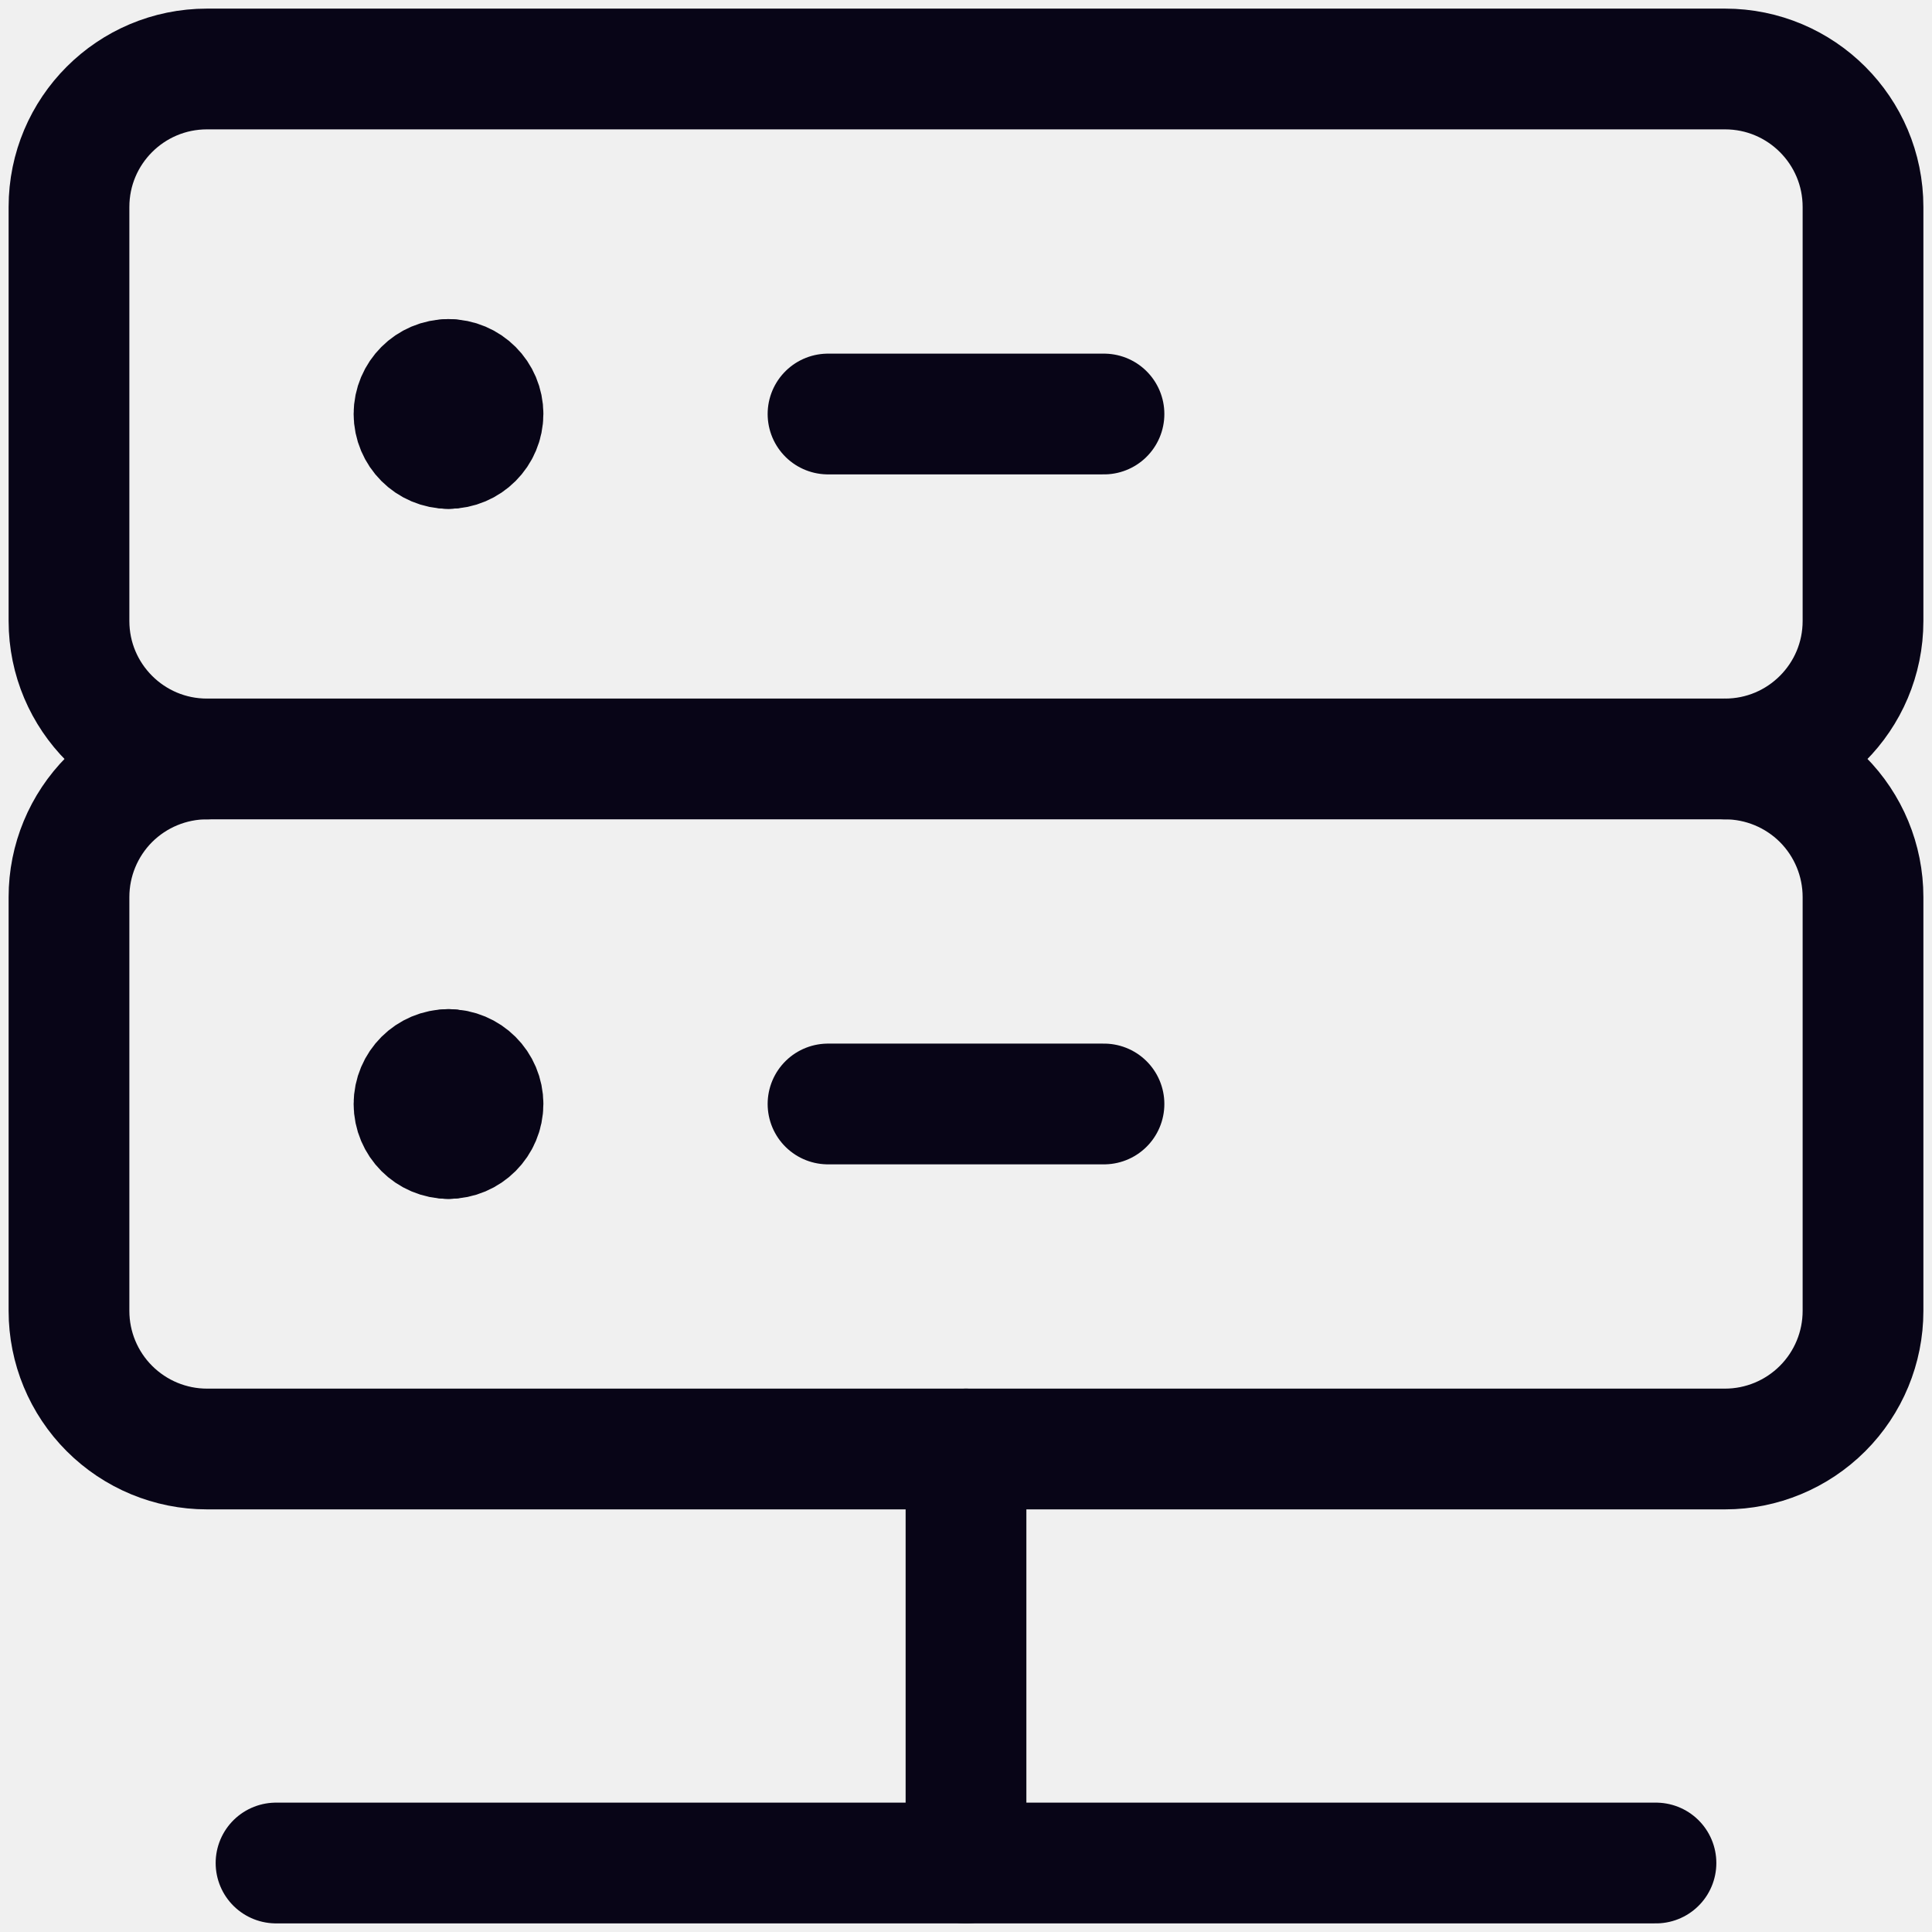
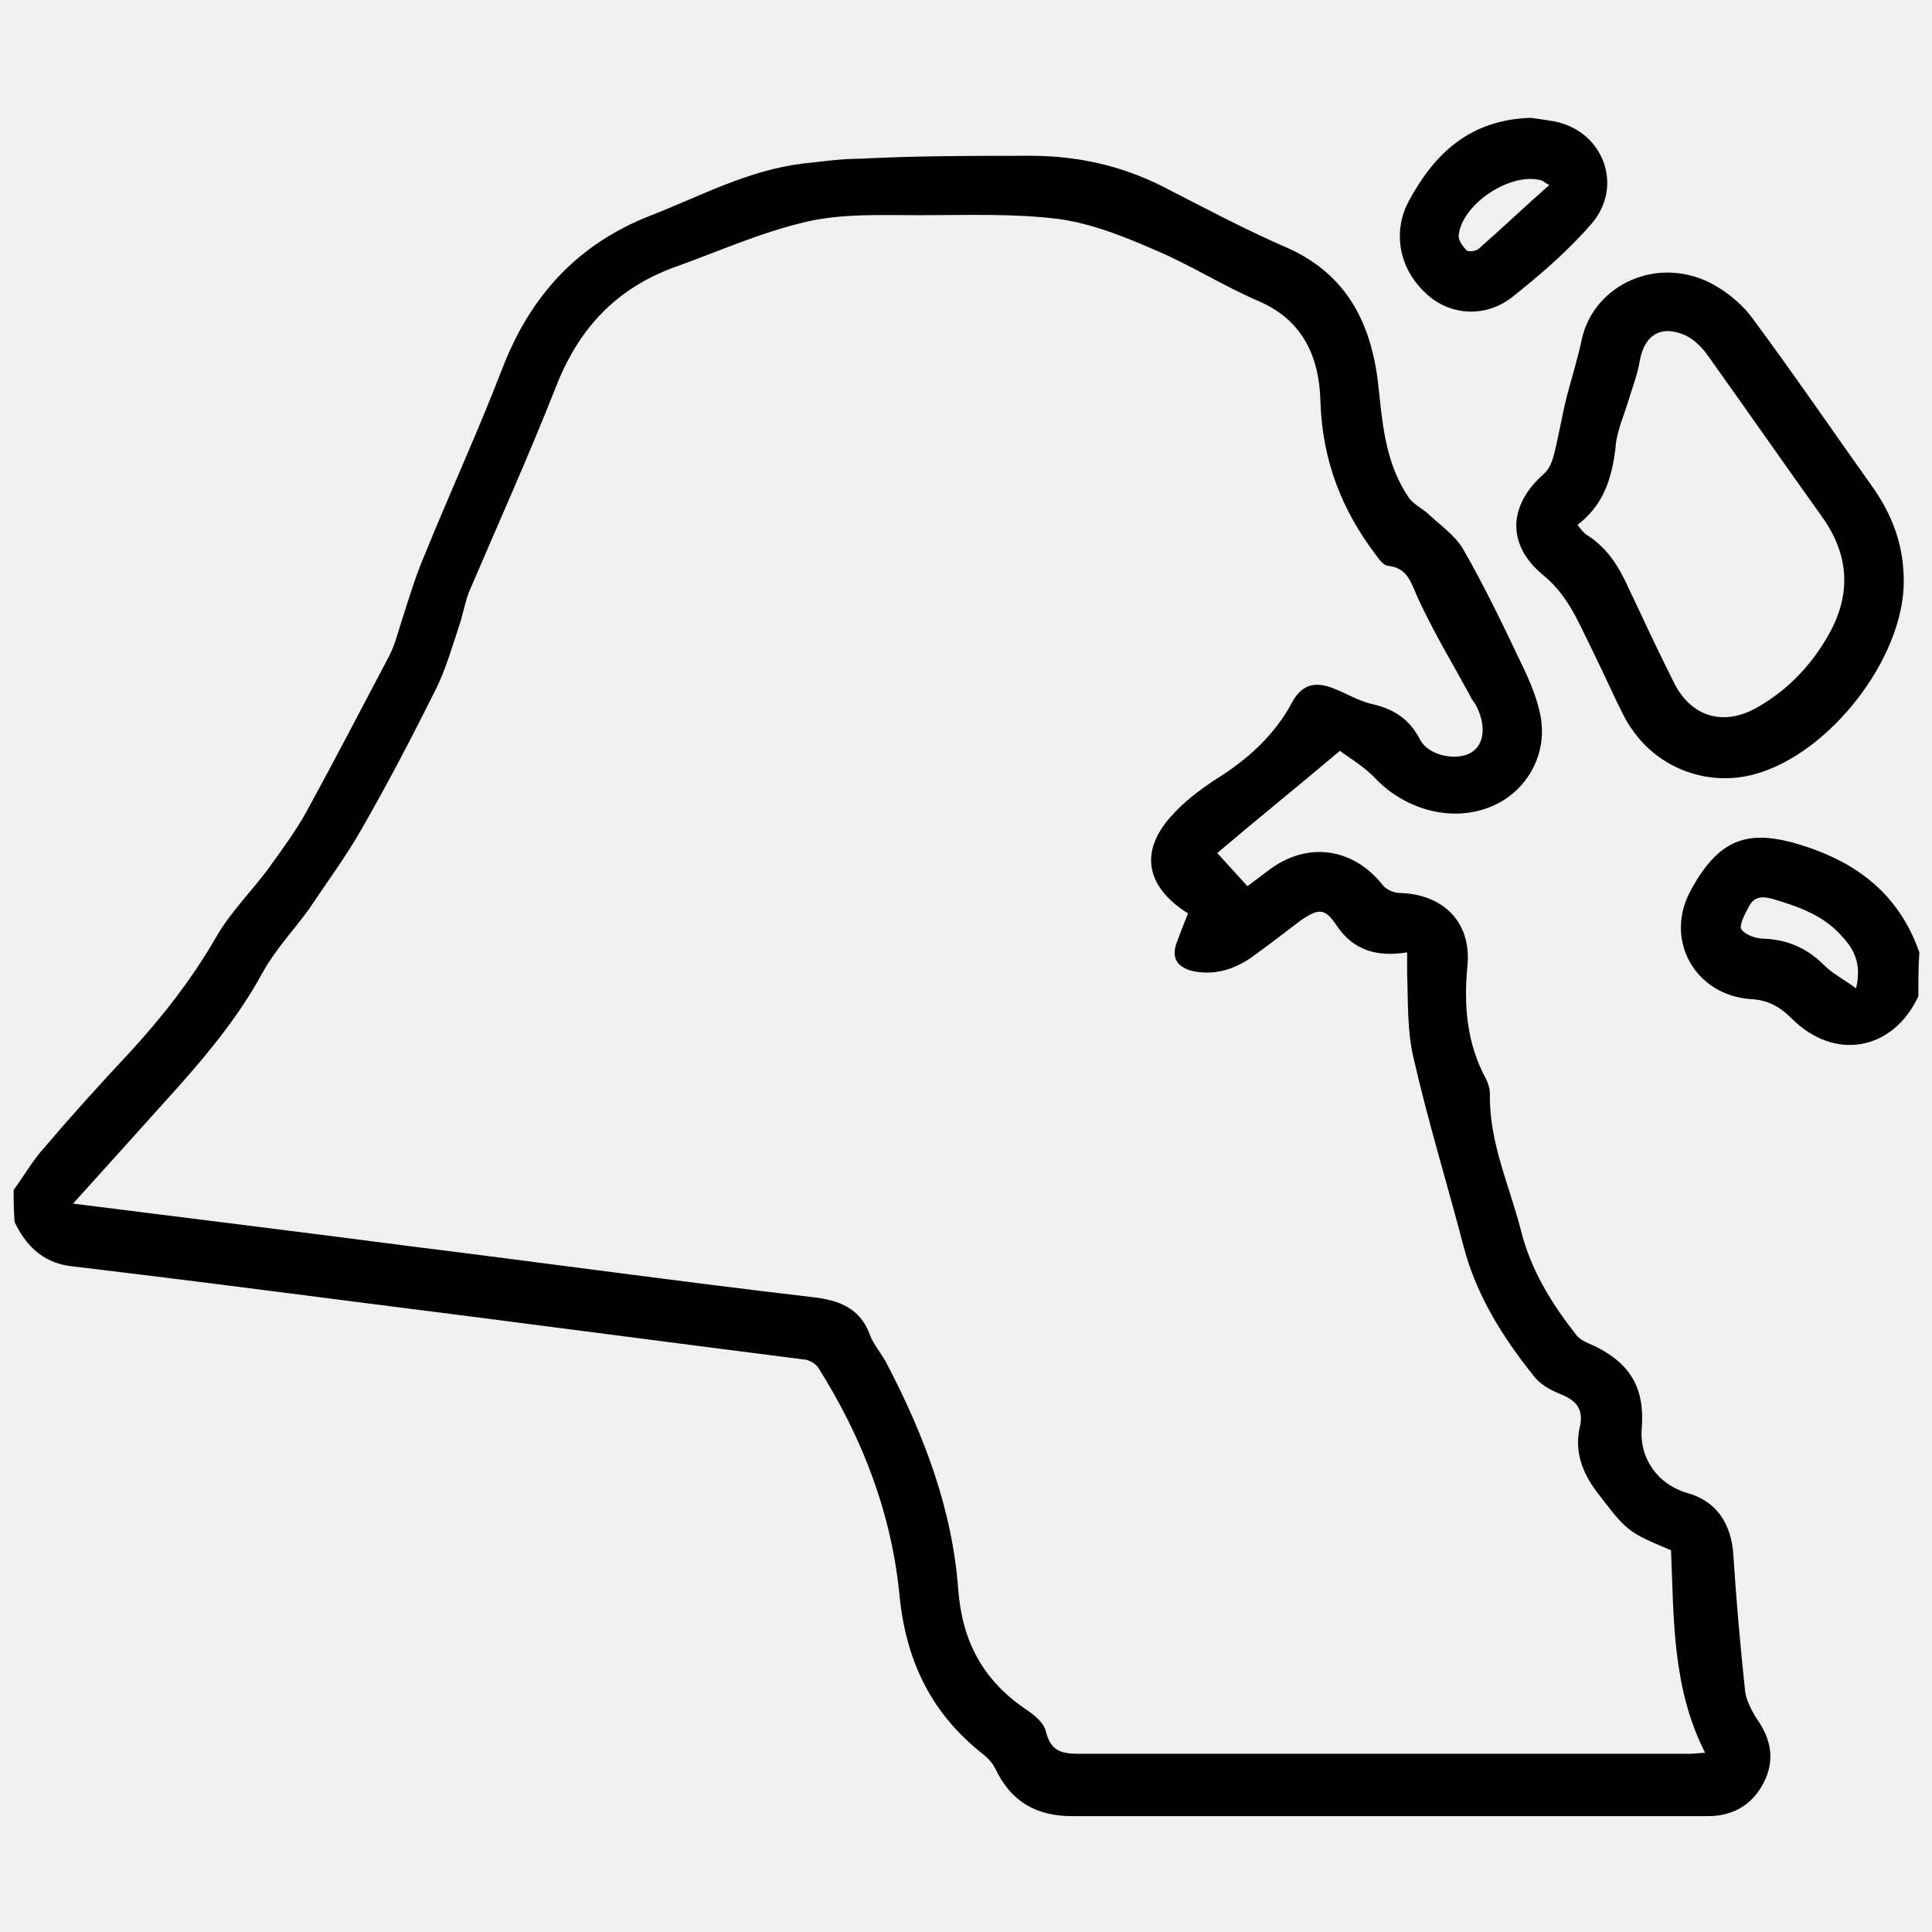
- <svg xmlns="http://www.w3.org/2000/svg" width="24" height="24" viewBox="0 0 24 24" fill="none">
-   <g clip-path="url(#clip0_430_618)">
-     <path d="M21.429 0.857H2.571C1.625 0.857 0.857 1.624 0.857 2.571V7.714C0.857 8.661 1.625 9.428 2.571 9.428H21.429C22.375 9.428 23.143 8.661 23.143 7.714V2.571C23.143 1.624 22.375 0.857 21.429 0.857Z" stroke="#080517" stroke-width="1.5" stroke-linecap="round" stroke-linejoin="round" />
-     <path d="M10.286 5.143H13.714" stroke="#080517" stroke-width="1.5" stroke-linecap="round" stroke-linejoin="round" />
-     <path d="M2.571 9.428C2.117 9.428 1.681 9.609 1.359 9.93C1.038 10.252 0.857 10.688 0.857 11.143V16.285C0.857 16.74 1.038 17.176 1.359 17.497C1.681 17.819 2.117 18 2.571 18H21.429C21.883 18 22.319 17.819 22.641 17.497C22.962 17.176 23.143 16.74 23.143 16.285V11.143C23.143 10.688 22.962 10.252 22.641 9.93C22.319 9.609 21.883 9.428 21.429 9.428" stroke="#080517" stroke-width="1.5" stroke-linecap="round" stroke-linejoin="round" />
-     <path d="M5.571 5.571C5.335 5.571 5.143 5.379 5.143 5.142C5.143 4.906 5.335 4.714 5.571 4.714" stroke="#080517" stroke-width="1.5" stroke-linecap="round" stroke-linejoin="round" />
-     <path d="M5.571 5.571C5.808 5.571 6 5.379 6 5.142C6 4.906 5.808 4.714 5.571 4.714" stroke="#080517" stroke-width="1.5" stroke-linecap="round" stroke-linejoin="round" />
-     <path d="M5.571 14.143C5.335 14.143 5.143 13.951 5.143 13.714C5.143 13.477 5.335 13.286 5.571 13.286" stroke="#080517" stroke-width="1.5" stroke-linecap="round" stroke-linejoin="round" />
-     <path d="M5.571 14.143C5.808 14.143 6 13.951 6 13.714C6 13.477 5.808 13.286 5.571 13.286" stroke="#080517" stroke-width="1.5" stroke-linecap="round" stroke-linejoin="round" />
-     <path d="M10.286 13.714H13.714" stroke="#080517" stroke-width="1.5" stroke-linecap="round" stroke-linejoin="round" />
-     <path d="M12 18V23.143" stroke="#080517" stroke-width="1.5" stroke-linecap="round" stroke-linejoin="round" />
-     <path d="M3.429 23.143H20.571" stroke="#080517" stroke-width="1.5" stroke-linecap="round" stroke-linejoin="round" />
+ <svg xmlns="http://www.w3.org/2000/svg" version="1.1" id="Layer_1" x="0px" y="0px" viewBox="0 0 198.4 198.4" style="enable-background:new 0 0 198.4 198.4;" xml:space="preserve">
+   <style type="text/css">
+ 	.st0{fill:#000000;}
+ </style>
+   <g>
+     <path class="st0" d="M1.4,122.2c1.1-1.5,2-3.1,3.2-4.4c2.8-3.3,5.7-6.5,8.7-9.7c3.3-3.6,6.3-7.4,8.8-11.7c1.5-2.7,3.8-4.9,5.6-7.4   c1.3-1.8,2.7-3.7,3.8-5.7c2.9-5.3,5.7-10.7,8.5-16c0.6-1.2,0.9-2.5,1.3-3.7c0.7-2.2,1.4-4.5,2.3-6.6c2.6-6.4,5.5-12.7,8-19.2   c2.9-7.5,7.8-12.8,15.3-15.7c5.1-2,9.9-4.6,15.5-5.3c2-0.2,3.9-0.5,5.9-0.5C94,16,100,16,105.9,16c4.7,0,9.2,1,13.4,3.1   c4.3,2.2,8.6,4.5,13,6.4c6.4,2.9,8.7,8.3,9.3,14.6c0.4,3.9,0.8,7.6,3,10.9c0.5,0.8,1.5,1.2,2.2,1.9c1.2,1.1,2.6,2.1,3.4,3.4   c2.3,4,4.3,8.2,6.3,12.4c0.8,1.7,1.6,3.7,1.8,5.5c0.4,3.8-1.8,7.2-5.1,8.6c-4,1.7-8.8,0.4-11.9-2.8c-1.2-1.3-2.8-2.2-3.7-2.9   c-4.5,3.8-8.6,7.1-12.6,10.5c1,1.1,2,2.2,3.1,3.4c0.7-0.5,1.6-1.2,2.4-1.8c3.9-2.8,8.5-2.1,11.5,1.7c0.3,0.4,1.1,0.8,1.7,0.8   c4.5,0.1,7.4,3,7,7.4c-0.4,4.1-0.1,8,1.9,11.7c0.2,0.4,0.4,1,0.4,1.5c-0.1,5,2,9.4,3.2,14.1c1,4,3.1,7.4,5.6,10.6   c0.4,0.6,1.2,0.9,1.9,1.2c3.7,1.8,5.2,4.3,4.9,8.4c-0.3,3.1,1.6,5.8,4.6,6.7c3,0.8,4.6,3.1,4.8,6.4c0.3,4.6,0.7,9.2,1.2,13.9   c0.1,1,0.7,2.1,1.2,2.9c1.5,2.1,1.9,4.3,0.7,6.6c-1.2,2.3-3.2,3.4-5.7,3.4c-9.6,0-19.2,0-28.8,0c-12.2,0-24.3,0-36.5,0   c-3.7,0-6.3-1.5-7.9-4.9c-0.3-0.6-0.8-1.1-1.3-1.5c-5.2-4.1-7.8-9.4-8.5-16c-0.8-8.6-3.8-16.4-8.4-23.7c-0.3-0.4-1-0.8-1.5-0.8   c-15-1.9-30-3.9-45.1-5.8c-10.1-1.3-20.2-2.6-30.3-3.8c-2.8-0.4-4.5-2.2-5.6-4.5C1.4,124.2,1.4,123.2,1.4,122.2z M7.5,123.6   c11.9,1.5,23.3,2.9,34.8,4.4c13.7,1.7,27.4,3.6,41.1,5.2c2.7,0.3,4.9,1.1,5.9,3.8c0.4,1.1,1.3,2.1,1.8,3.1   c3.8,7.3,6.7,14.9,7.3,23.1c0.4,5.3,2.5,9.3,6.9,12.3c0.9,0.6,1.9,1.4,2.1,2.3c0.5,2.1,1.7,2.3,3.5,2.3c20.9,0,41.8,0,62.6,0   c0.5,0,1.1-0.1,1.6-0.1c-3.4-6.7-3.2-13.8-3.5-20.8c-4.5-1.9-4.5-1.9-7.7-6.1c-1.4-1.9-2.2-4-1.7-6.4c0.5-2-0.3-2.9-2.1-3.6   c-1-0.4-2-1-2.6-1.8c-3.2-4-5.9-8.3-7.2-13.3c-1.7-6.5-3.7-13-5.2-19.6c-0.6-2.7-0.5-5.7-0.6-8.5c0-0.7,0-1.3,0-2.1   c-3.1,0.5-5.5-0.2-7.2-2.7c-1.2-1.8-1.8-1.9-3.7-0.6c-1.7,1.3-3.4,2.6-5.2,3.9c-1.8,1.2-3.8,1.8-6,1.3c-1.5-0.4-2.1-1.3-1.6-2.8   c0.4-1.1,0.8-2.1,1.2-3.1c-4.3-2.7-5-6.3-1.8-9.9c1.3-1.5,3-2.8,4.7-3.9c3.2-2,6-4.5,7.8-7.9c1-1.8,2.3-2.1,4-1.5   c1.4,0.5,2.8,1.4,4.2,1.7c2.2,0.5,3.8,1.5,4.9,3.6c0.9,1.8,4,2.3,5.4,1.3c1.3-0.9,1.4-2.9,0.3-4.9c-0.2-0.3-0.4-0.5-0.5-0.8   c-1.8-3.3-3.8-6.6-5.4-10.1c-0.7-1.5-1-3.1-3.1-3.3c-0.5-0.1-0.9-0.7-1.2-1.1c-3.5-4.6-5.5-9.7-5.7-15.7c-0.1-4.5-1.7-8.4-6.4-10.4   c-3.5-1.5-6.8-3.6-10.3-5.1c-3.2-1.4-6.6-2.8-10.1-3.3c-4.7-0.6-9.5-0.4-14.3-0.4c-3.9,0-8-0.2-11.8,0.7c-4.7,1.1-9.1,3.1-13.6,4.7   c-5.9,2.2-9.7,6.3-12,12.2c-2.8,7.1-5.9,14-8.9,21c-0.4,1-0.6,2.1-0.9,3.1c-0.8,2.4-1.5,4.9-2.6,7.1c-2.4,4.8-4.9,9.6-7.6,14.3   c-1.6,2.8-3.6,5.5-5.4,8.2c-1.6,2.2-3.5,4.2-4.8,6.6c-2.3,4.2-5.3,7.9-8.5,11.5C14.8,115.5,11.3,119.4,7.5,123.6z" />
+     <path class="st0" d="M197,102.3c-2.6,5.6-8.6,6.7-13,2.3c-1.2-1.2-2.4-1.9-4.2-2c-5.8-0.4-9-6.2-6.1-11.3c2.8-5.1,5.7-6,10.3-4.8   c6.2,1.7,10.9,5,13.1,11.3C197,99.2,197,100.8,197,102.3z M190.6,101.5c0.6-2.5-0.2-4-1.4-5.3c-1.9-2.2-4.5-3.1-7.2-3.9   c-1.1-0.3-1.9-0.2-2.4,0.8c-0.4,0.7-1,1.9-0.8,2.3c0.4,0.6,1.5,1,2.4,1c2.4,0.1,4.4,1,6.1,2.7C188.2,100,189.4,100.6,190.6,101.5z" />
+     <path class="st0" d="M195.5,59.7c0,7.9-7.6,17.7-15.3,19.8c-4.7,1.3-9.8-0.5-12.6-4.6c-0.6-0.8-1-1.7-1.5-2.7   c-1.1-2.3-2.2-4.7-3.4-7.1c-1.1-2.3-2.2-4.4-4.3-6.1c-3.7-3.1-3.5-7.1,0.1-10.3c0.6-0.5,0.9-1.3,1.1-2.1c0.5-2,0.8-3.9,1.3-5.9   c0.5-1.9,1.1-3.8,1.5-5.7c1.1-5.4,7.1-8.6,12.7-6.2c1.8,0.8,3.6,2.2,4.8,3.8c4.3,5.8,8.4,11.8,12.6,17.7   C194.6,53.4,195.5,56.4,195.5,59.7z M162,53.9c0.3,0.4,0.6,0.8,0.9,1c2.1,1.3,3.3,3.2,4.3,5.4c1.5,3.2,3,6.4,4.6,9.6   c1.8,3.8,5.3,4.8,8.9,2.6c2.9-1.7,5.2-4.1,6.9-7c2.5-4.2,2.4-8.3-0.4-12.3c-4-5.6-7.9-11.2-11.9-16.8c-0.5-0.7-1.3-1.5-2.1-1.9   c-2.5-1.2-4.3-0.2-4.8,2.5c-0.2,1.3-0.7,2.6-1.1,3.9c-0.5,1.7-1.3,3.4-1.4,5.1C165.5,49.3,164.6,51.9,162,53.9z" />
+     <path class="st0" d="M157.2,12.1c0.6,0.1,1.6,0.2,2.6,0.4c4.9,1.1,6.9,6.6,3.7,10.4c-2.4,2.8-5.3,5.3-8.2,7.6   c-2.8,2.2-6.5,1.9-8.9-0.4c-2.8-2.6-3.4-6.4-1.7-9.5C147.3,15.8,150.9,12.3,157.2,12.1z M159.1,19c-0.6-0.3-0.7-0.5-0.9-0.5   c-3.1-0.8-8,2.4-8.4,5.6c-0.1,0.5,0.4,1.2,0.8,1.6c0.2,0.2,1,0.1,1.3-0.2C154.3,23.4,156.6,21.2,159.1,19z" />
  </g>
-   <defs>
-     <clipPath id="clip0_430_618">
-       <rect width="24" height="24" fill="white" />
-     </clipPath>
-   </defs>
</svg>
